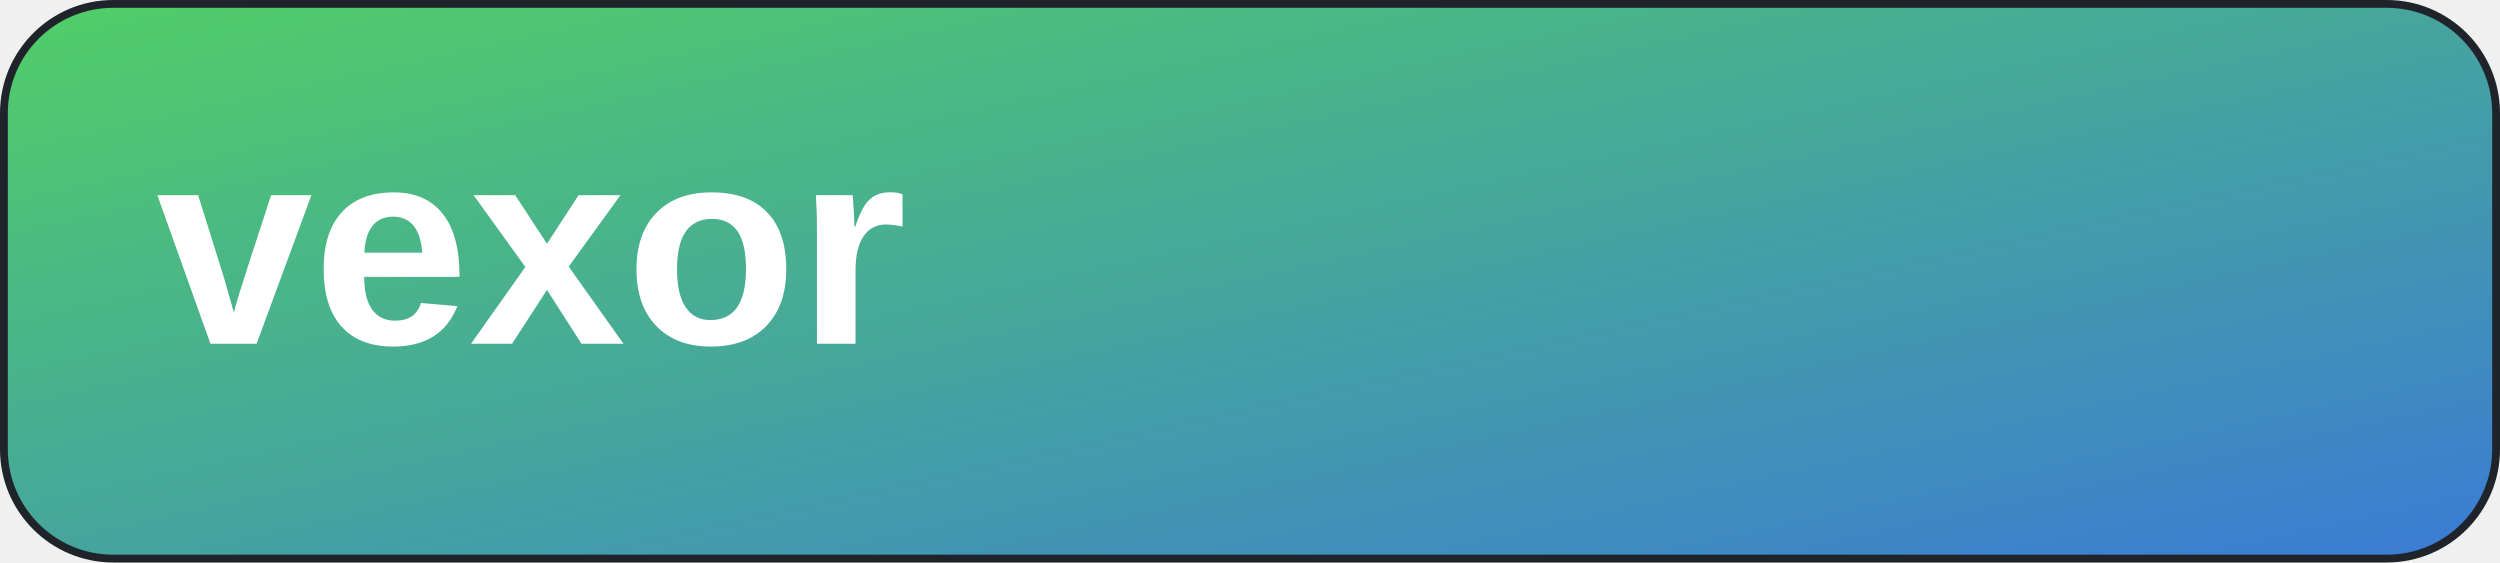
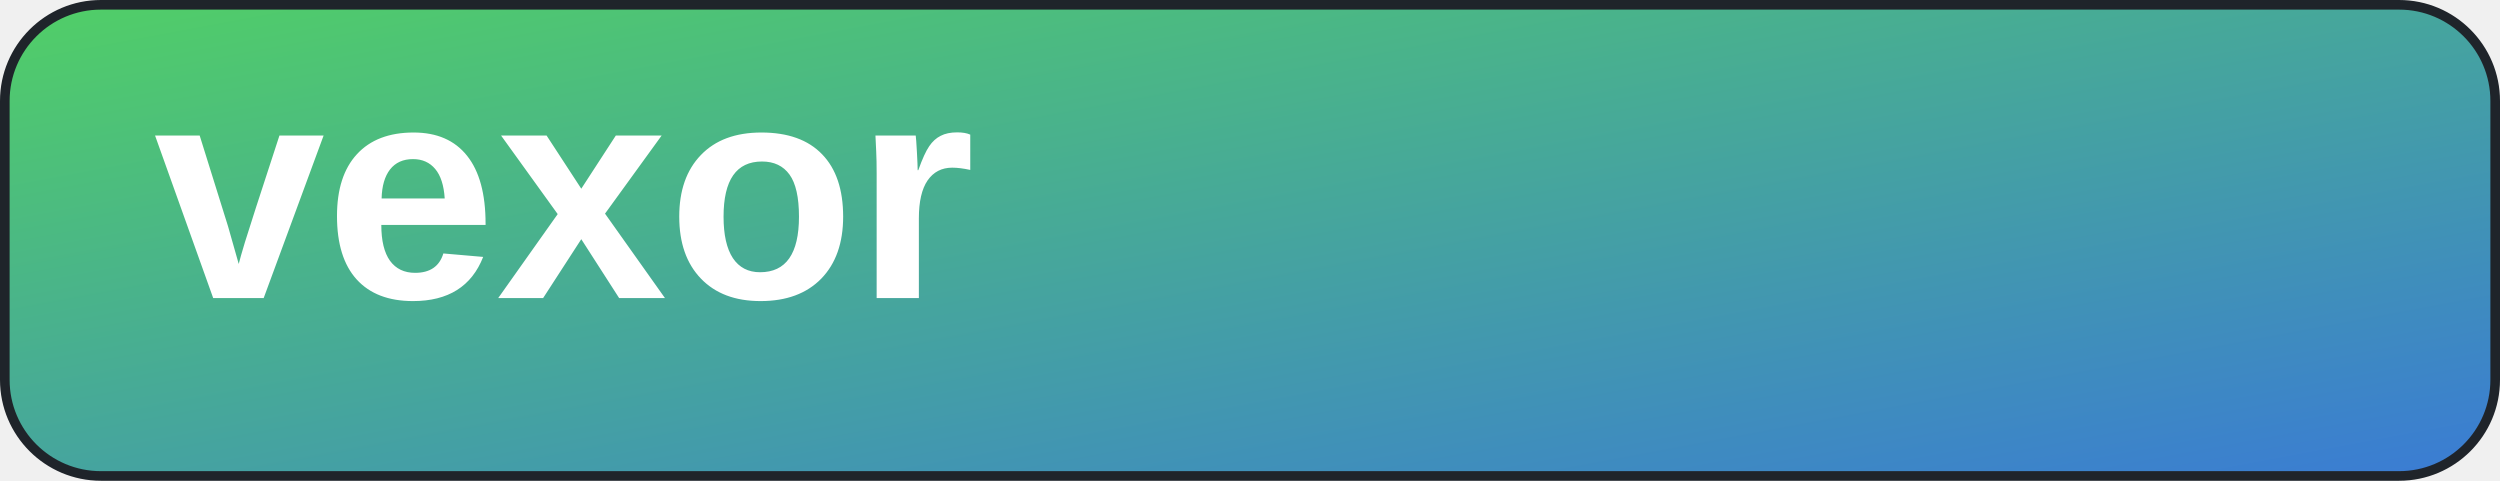
- <svg xmlns="http://www.w3.org/2000/svg" width="320" height="72" viewBox="0 0 320 72" fill="none">
+ <svg xmlns="http://www.w3.org/2000/svg" width="260" height="50" viewBox="0 0 260 50" fill="none">
  <defs>
    <linearGradient id="g" x1="0" y1="0" x2="1" y2="1">
      <stop offset="0%" stop-color="#51cf66" />
      <stop offset="100%" stop-color="#3a7bd5" />
    </linearGradient>
  </defs>
-   <rect x="0.5" y="0.5" width="319" height="71" rx="14" fill="url(#g)" stroke="#1f242a" />
-   <text x="20" y="44.0" font-family="Arial, sans-serif" font-size="36" font-weight="800" fill="#ffffff">vexor</text>
+   <rect x="0.5" y="0.5" width="259" height="49" rx="10" fill="url(#g)" stroke="#1f242a" />
+   <text x="16" y="31.0" font-family="Arial, sans-serif" font-size="32" font-weight="800" fill="#ffffff">vexor</text>
</svg>
